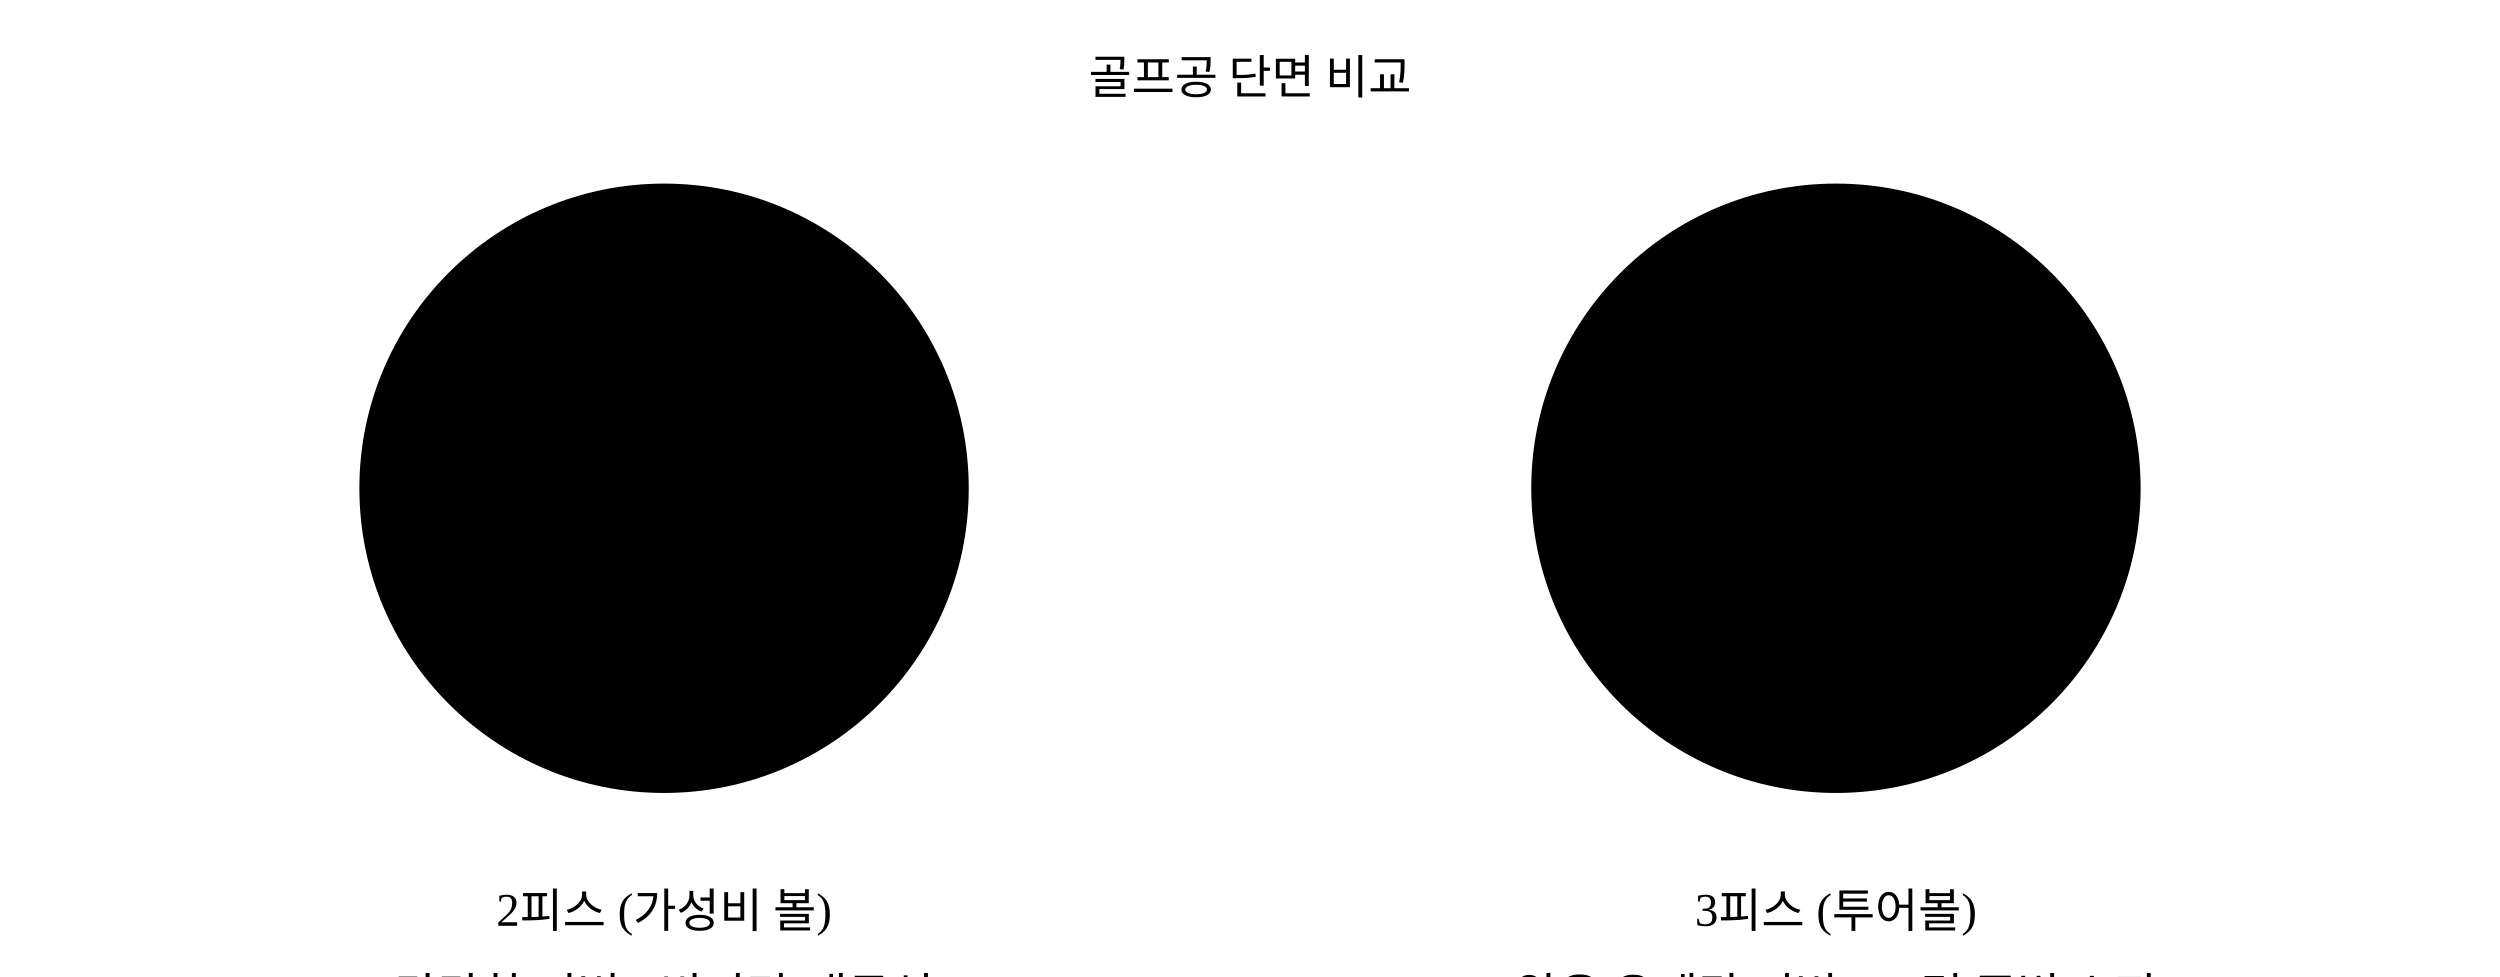
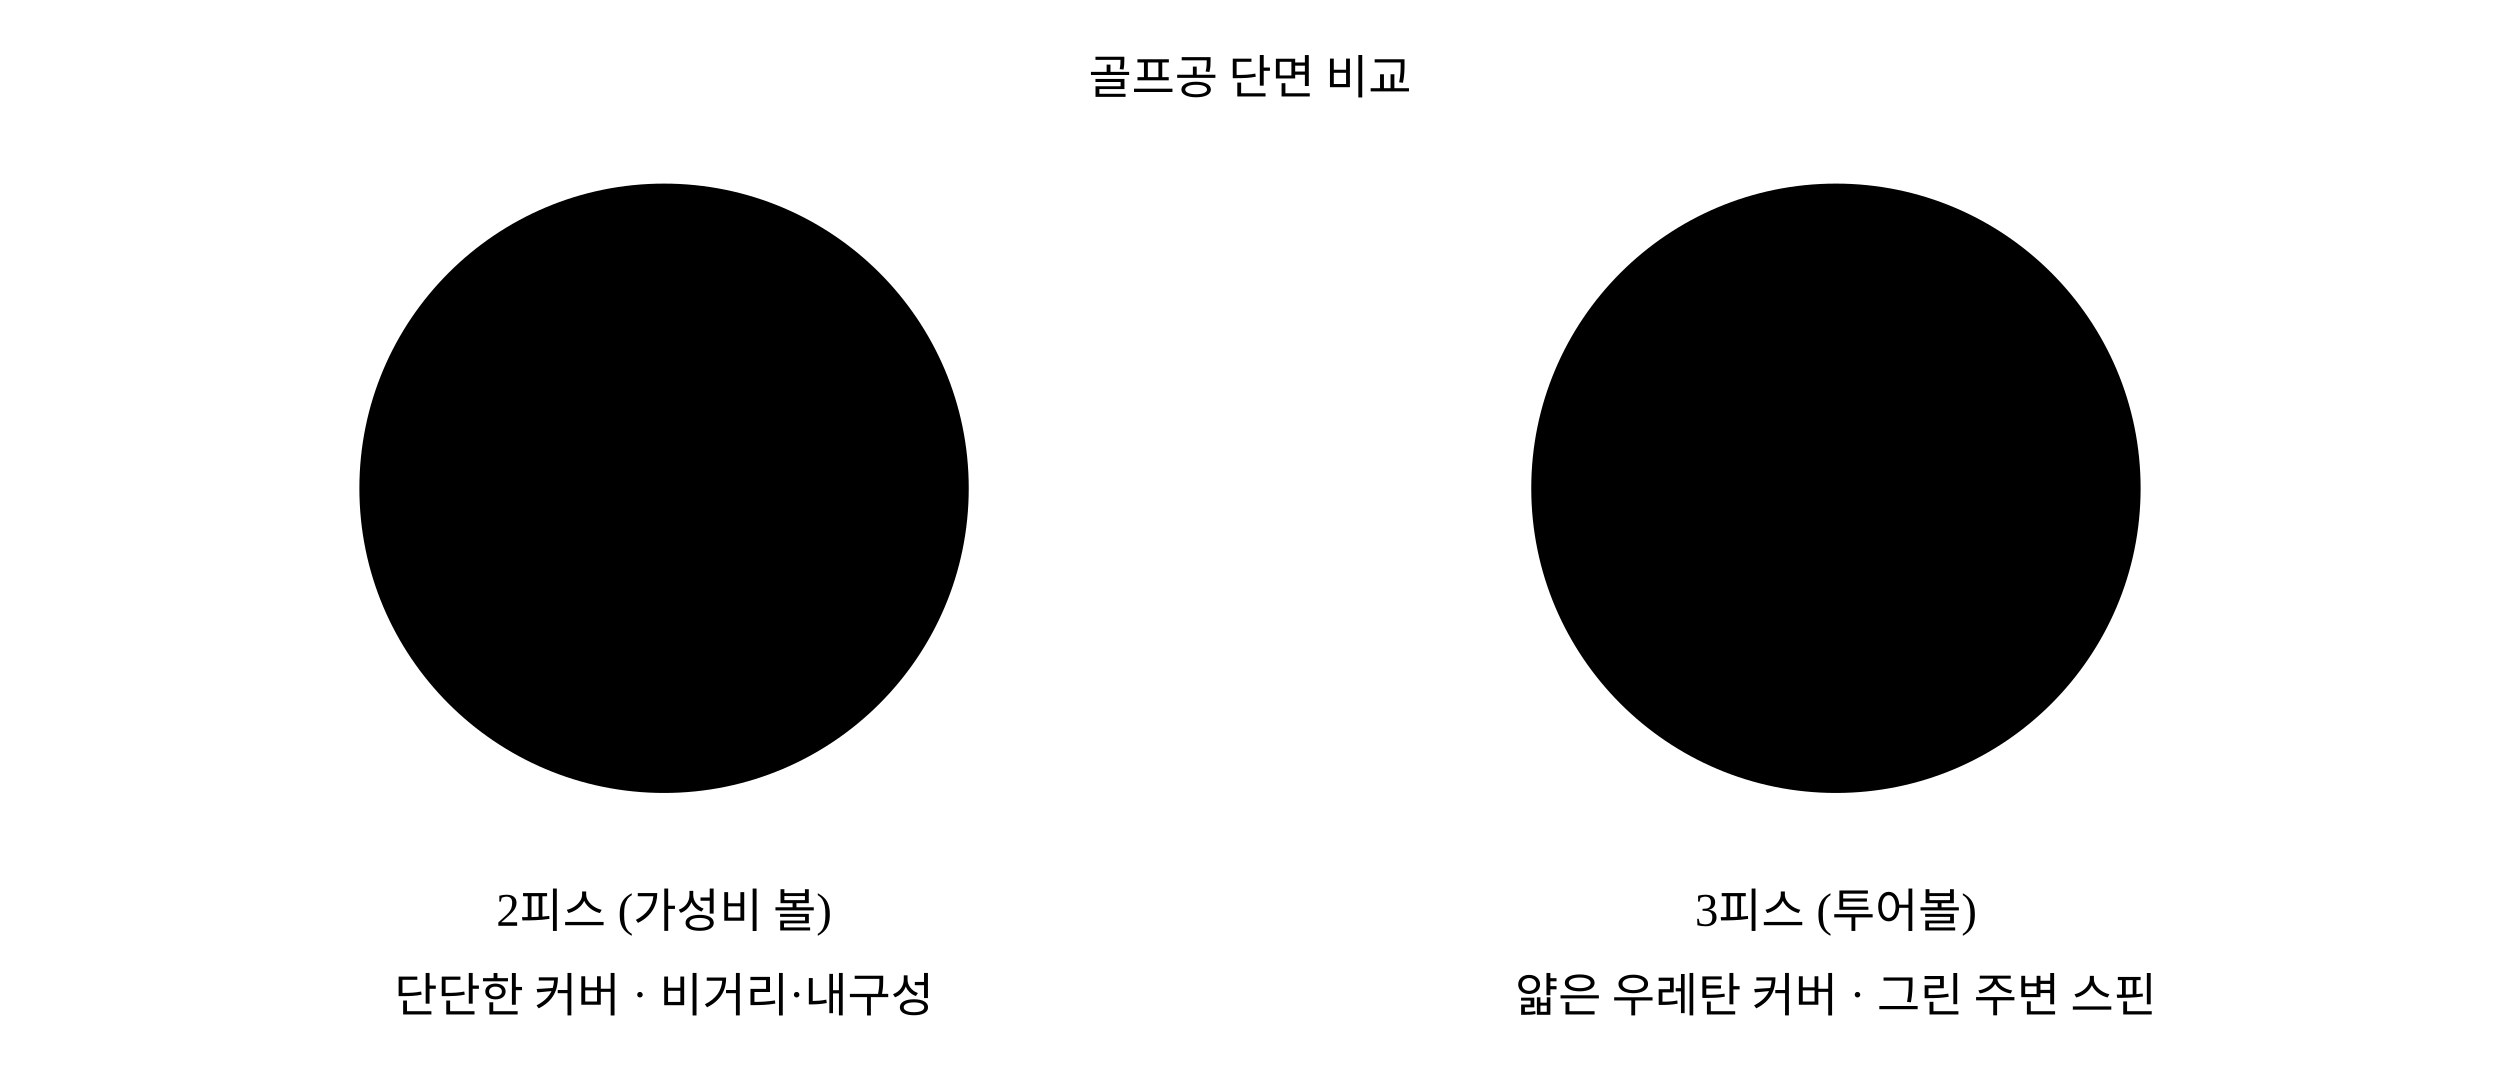
- <svg xmlns="http://www.w3.org/2000/svg" viewBox="0 0 640 250" role="img" aria-label="2피스 골프공과 3피스 투어볼의 단면 비교">
+ <svg xmlns="http://www.w3.org/2000/svg" viewBox="0 0 640 275" role="img" aria-label="2피스 골프공과 3피스 투어볼의 단면 비교">
  <text class="fig-title" x="320" y="24" text-anchor="middle">골프공 단면 비교</text>
  <g transform="translate(170,125)">
    <circle class="fig-cover" r="78" />
    <circle class="fig-core" r="66" />
    <text class="fig-label" y="112" text-anchor="middle">2피스 (가성비 볼)</text>
    <text class="fig-sub" y="5" text-anchor="middle">큰 코어</text>
    <text class="fig-sub" y="134" text-anchor="middle">단단한 커버 · 비거리·내구성</text>
  </g>
  <g transform="translate(470,125)">
    <circle class="fig-urethane" r="78" />
    <circle class="fig-mantle" r="70" />
    <circle class="fig-core" r="52" />
    <text class="fig-sub" y="5" text-anchor="middle">코어</text>
    <text class="fig-label" y="112" text-anchor="middle">3피스 (투어볼)</text>
    <text class="fig-sub" y="134" text-anchor="middle">얇은 우레탄 커버 · 그린 주변 스핀</text>
  </g>
</svg>
